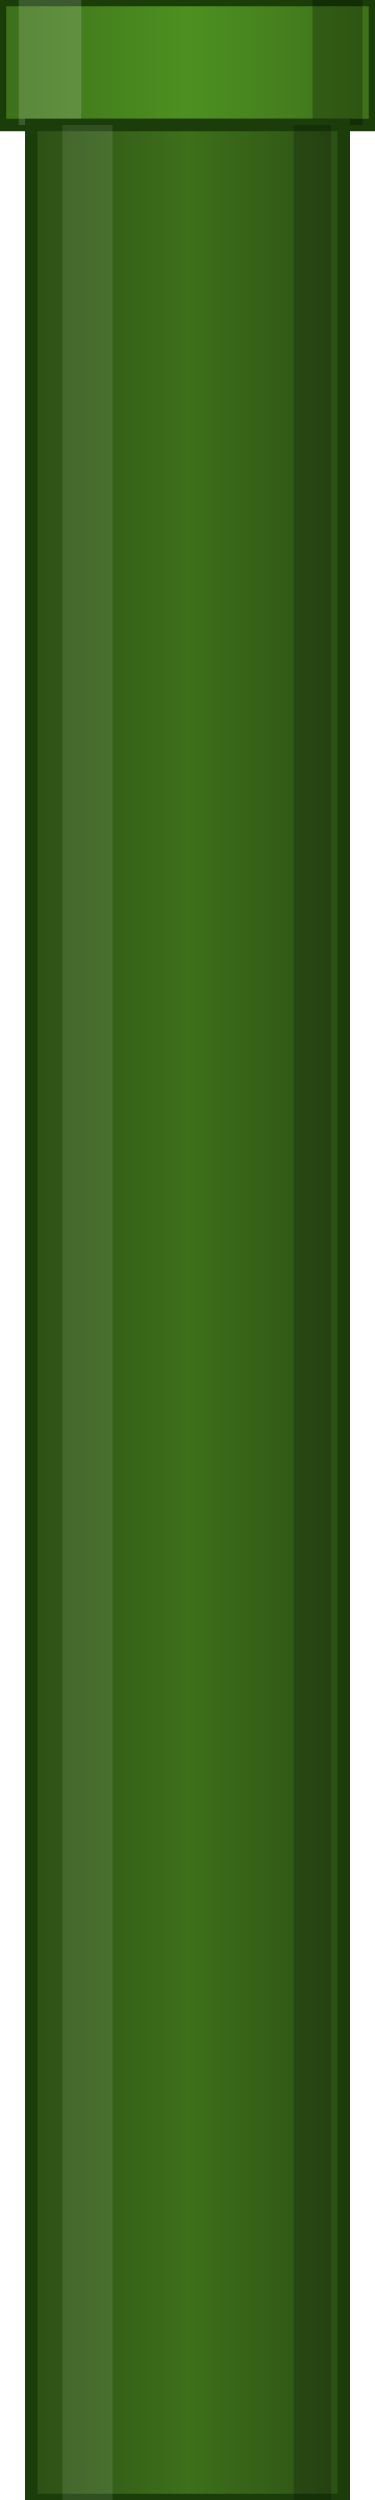
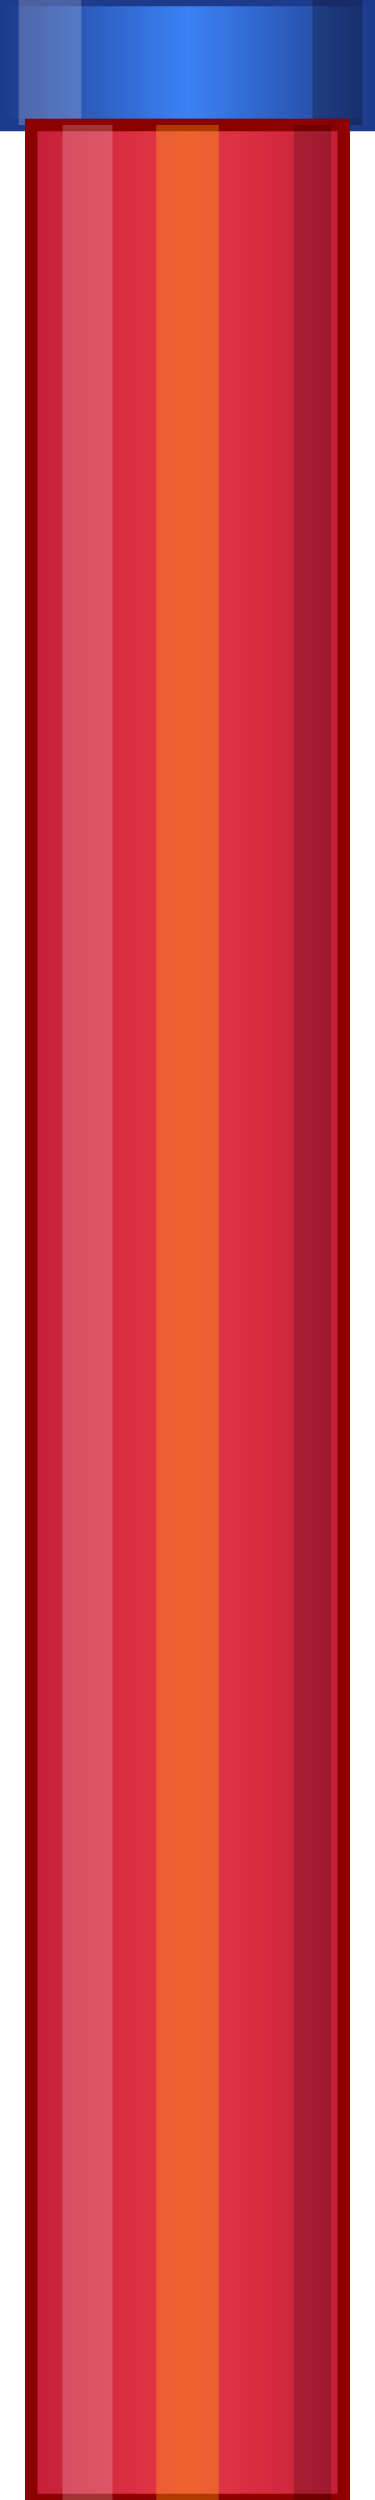
<svg xmlns="http://www.w3.org/2000/svg" width="60" height="400">
  <defs>
    <linearGradient id="pipeGradientBottom" x1="0%" y1="0%" x2="100%" y2="0%">
-       <stop offset="0%" style="stop-color:#2d5016;stop-opacity:1" />
-       <stop offset="50%" style="stop-color:#3d7019;stop-opacity:1" />
-       <stop offset="100%" style="stop-color:#2d5016;stop-opacity:1" />
+       <stop offset="0%" style="stop-color:#c41e3a;stop-opacity:1" />
+       <stop offset="50%" style="stop-color:#e63946;stop-opacity:1" />
+       <stop offset="100%" style="stop-color:#c41e3a;stop-opacity:1" />
    </linearGradient>
    <linearGradient id="capGradientBottom" x1="0%" y1="0%" x2="100%" y2="0%">
-       <stop offset="0%" style="stop-color:#3d7019;stop-opacity:1" />
-       <stop offset="50%" style="stop-color:#4d9021;stop-opacity:1" />
-       <stop offset="100%" style="stop-color:#3d7019;stop-opacity:1" />
+       <stop offset="0%" style="stop-color:#1e3a8a;stop-opacity:1" />
+       <stop offset="50%" style="stop-color:#3b82f6;stop-opacity:1" />
+       <stop offset="100%" style="stop-color:#1e3a8a;stop-opacity:1" />
    </linearGradient>
  </defs>
-   <rect x="0" y="0" width="60" height="20" fill="url(#capGradientBottom)" stroke="#1a3d0a" stroke-width="2" />
-   <rect x="3" y="0" width="10" height="20" fill="rgba(255,255,255,0.15)" />
+   <rect x="0" y="0" width="60" height="20" fill="url(#capGradientBottom)" stroke="#1e3a8a" stroke-width="2" />
+   <rect x="3" y="0" width="10" height="20" fill="rgba(255,255,255,0.2)" />
  <rect x="50" y="0" width="8" height="20" fill="rgba(0,0,0,0.25)" />
-   <rect x="5" y="20" width="50" height="380" fill="url(#pipeGradientBottom)" stroke="#1a3d0a" stroke-width="2" />
-   <rect x="10" y="20" width="8" height="380" fill="rgba(255,255,255,0.1)" />
+   <rect x="5" y="20" width="50" height="380" fill="url(#pipeGradientBottom)" stroke="#8b0000" stroke-width="2" />
+   <rect x="10" y="20" width="8" height="380" fill="rgba(255,255,255,0.2)" />
  <rect x="47" y="20" width="6" height="380" fill="rgba(0,0,0,0.2)" />
+   <rect x="25" y="20" width="10" height="380" fill="rgba(255,193,7,0.3)" />
</svg>
